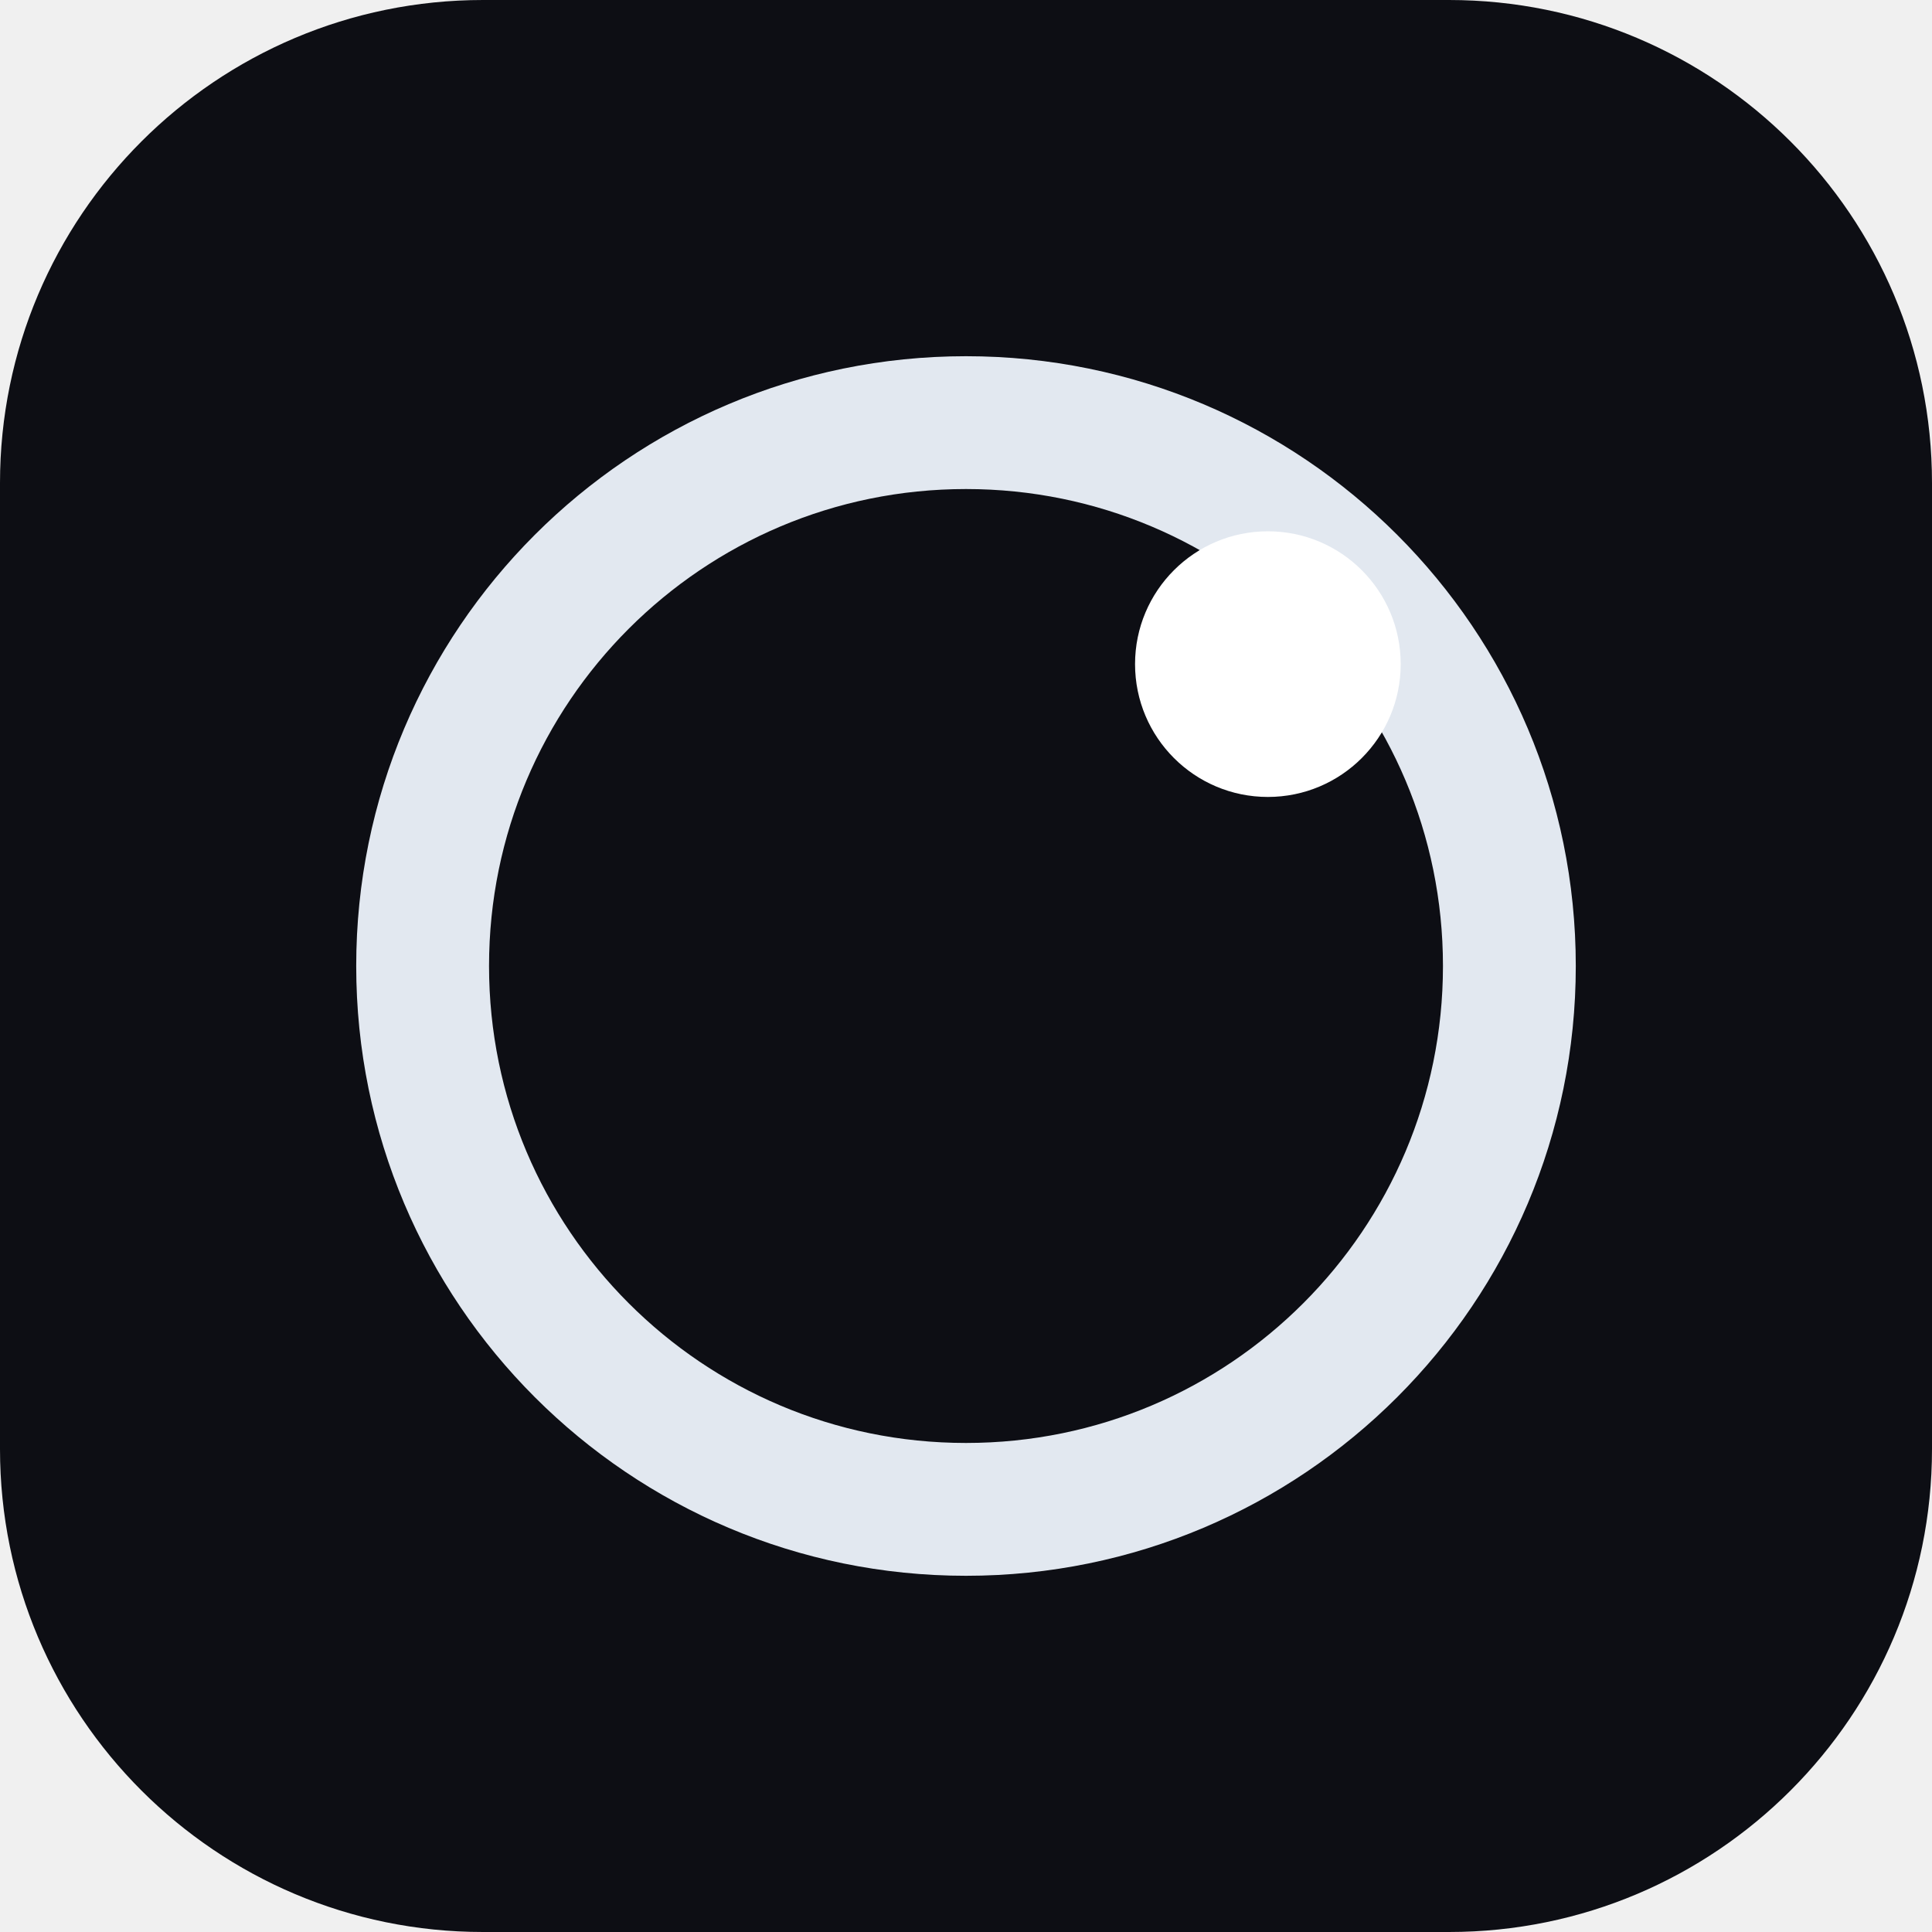
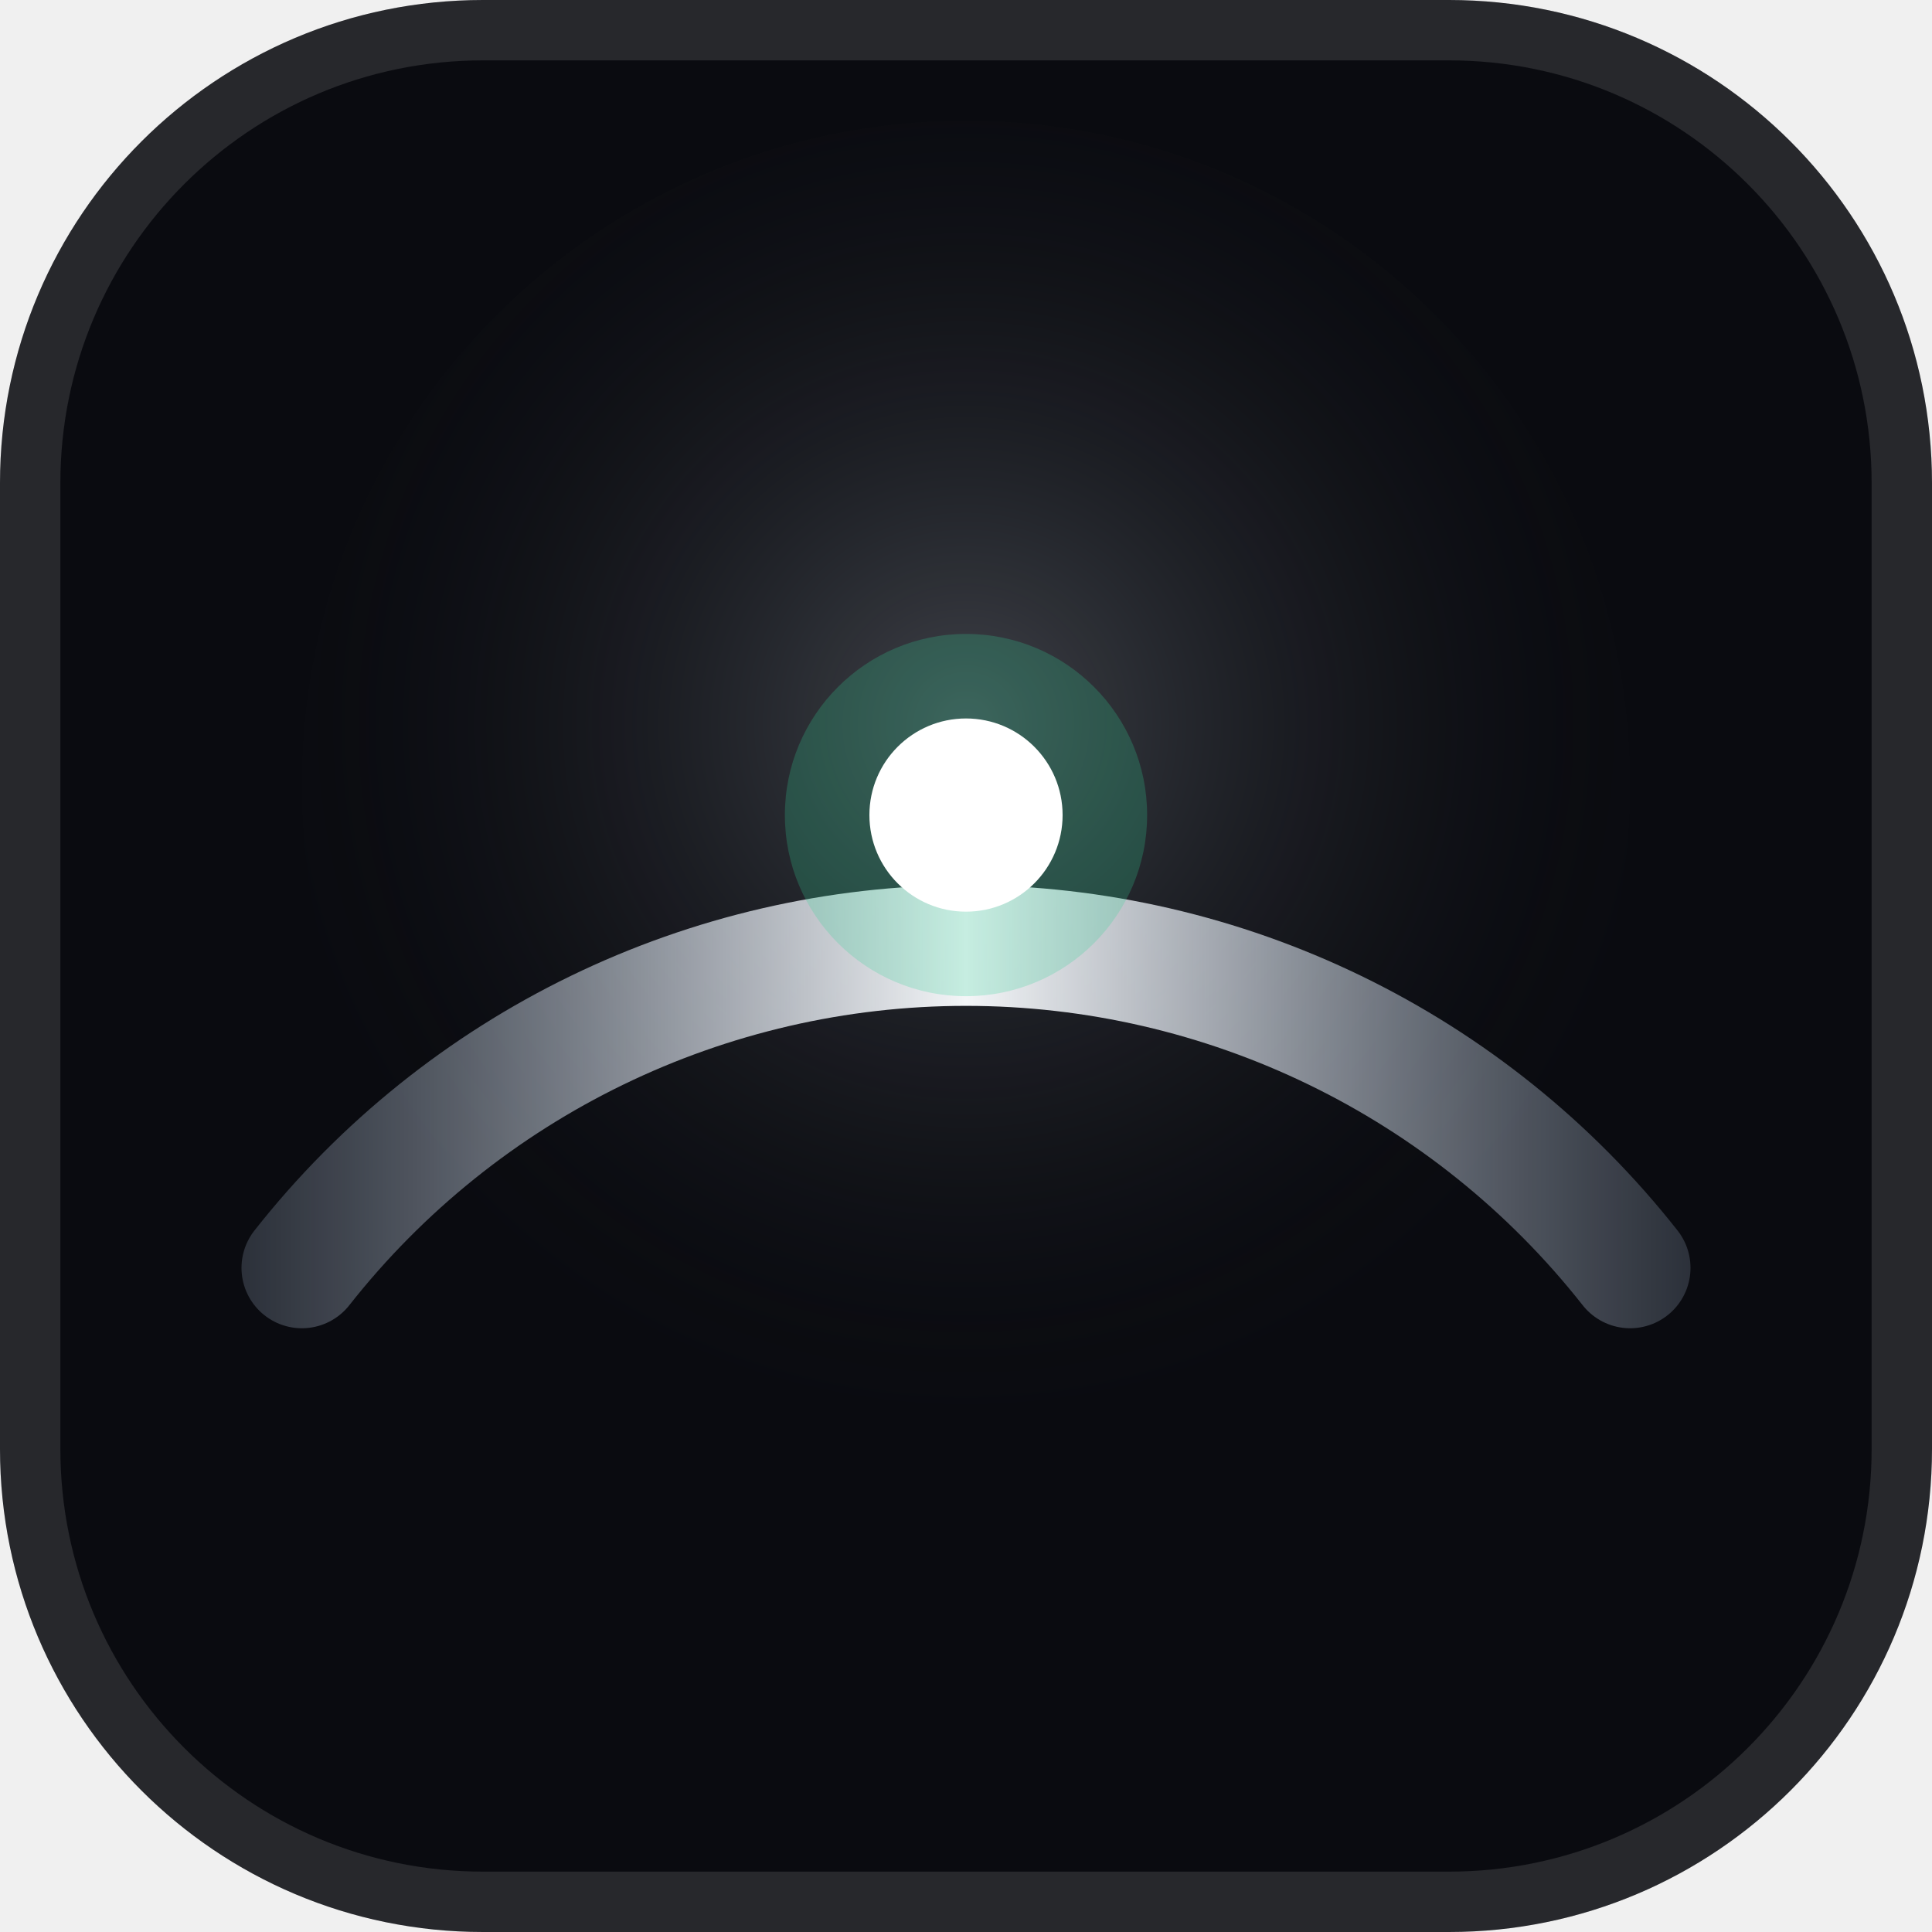
- <svg xmlns="http://www.w3.org/2000/svg" viewBox="0 0 32 32">
-   <rect width="32" height="32" rx="8" fill="#0d0e14" />
-   <circle cx="16" cy="16" r="9" fill="none" stroke="#e2e8f0" stroke-width="2.2" />
-   <circle cx="21" cy="11" r="2.2" fill="#ffffff" />
+ <svg xmlns="http://www.w3.org/2000/svg" viewBox="0 0 64 64" width="64" height="64">
+   <defs>
+     <linearGradient id="horizonArc" x1="8" y1="42" x2="56" y2="42" gradientUnits="userSpaceOnUse">
+       <stop offset="0%" stop-color="#94a3b8" stop-opacity="0.25" />
+       <stop offset="50%" stop-color="#f8fafc" stop-opacity="0.98" />
+       <stop offset="100%" stop-color="#94a3b8" stop-opacity="0.25" />
+     </linearGradient>
+     <radialGradient id="horizonGlow" cx="32" cy="24" r="24" gradientUnits="userSpaceOnUse">
+       <stop offset="0%" stop-color="#cbd5e1" stop-opacity="0.28" />
+       <stop offset="100%" stop-color="#0a0b10" stop-opacity="0" />
+     </radialGradient>
+   </defs>
+   <rect width="64" height="64" rx="16" fill="#0a0b10" />
+   <rect x="1" y="1" width="62" height="62" rx="15" fill="none" stroke="rgba(255,255,255,0.12)" stroke-width="2" />
+   <circle cx="32" cy="26" r="22" fill="url(#horizonGlow)" />
+   <path d="M 10 42 A 28 28 0 0 1 54 42" fill="none" stroke="url(#horizonArc)" stroke-width="4" stroke-linecap="round" />
+   <circle cx="32" cy="27" r="6" fill="#34d399" fill-opacity="0.24" />
+   <circle cx="32" cy="27" r="3.2" fill="#ffffff" />
</svg>
